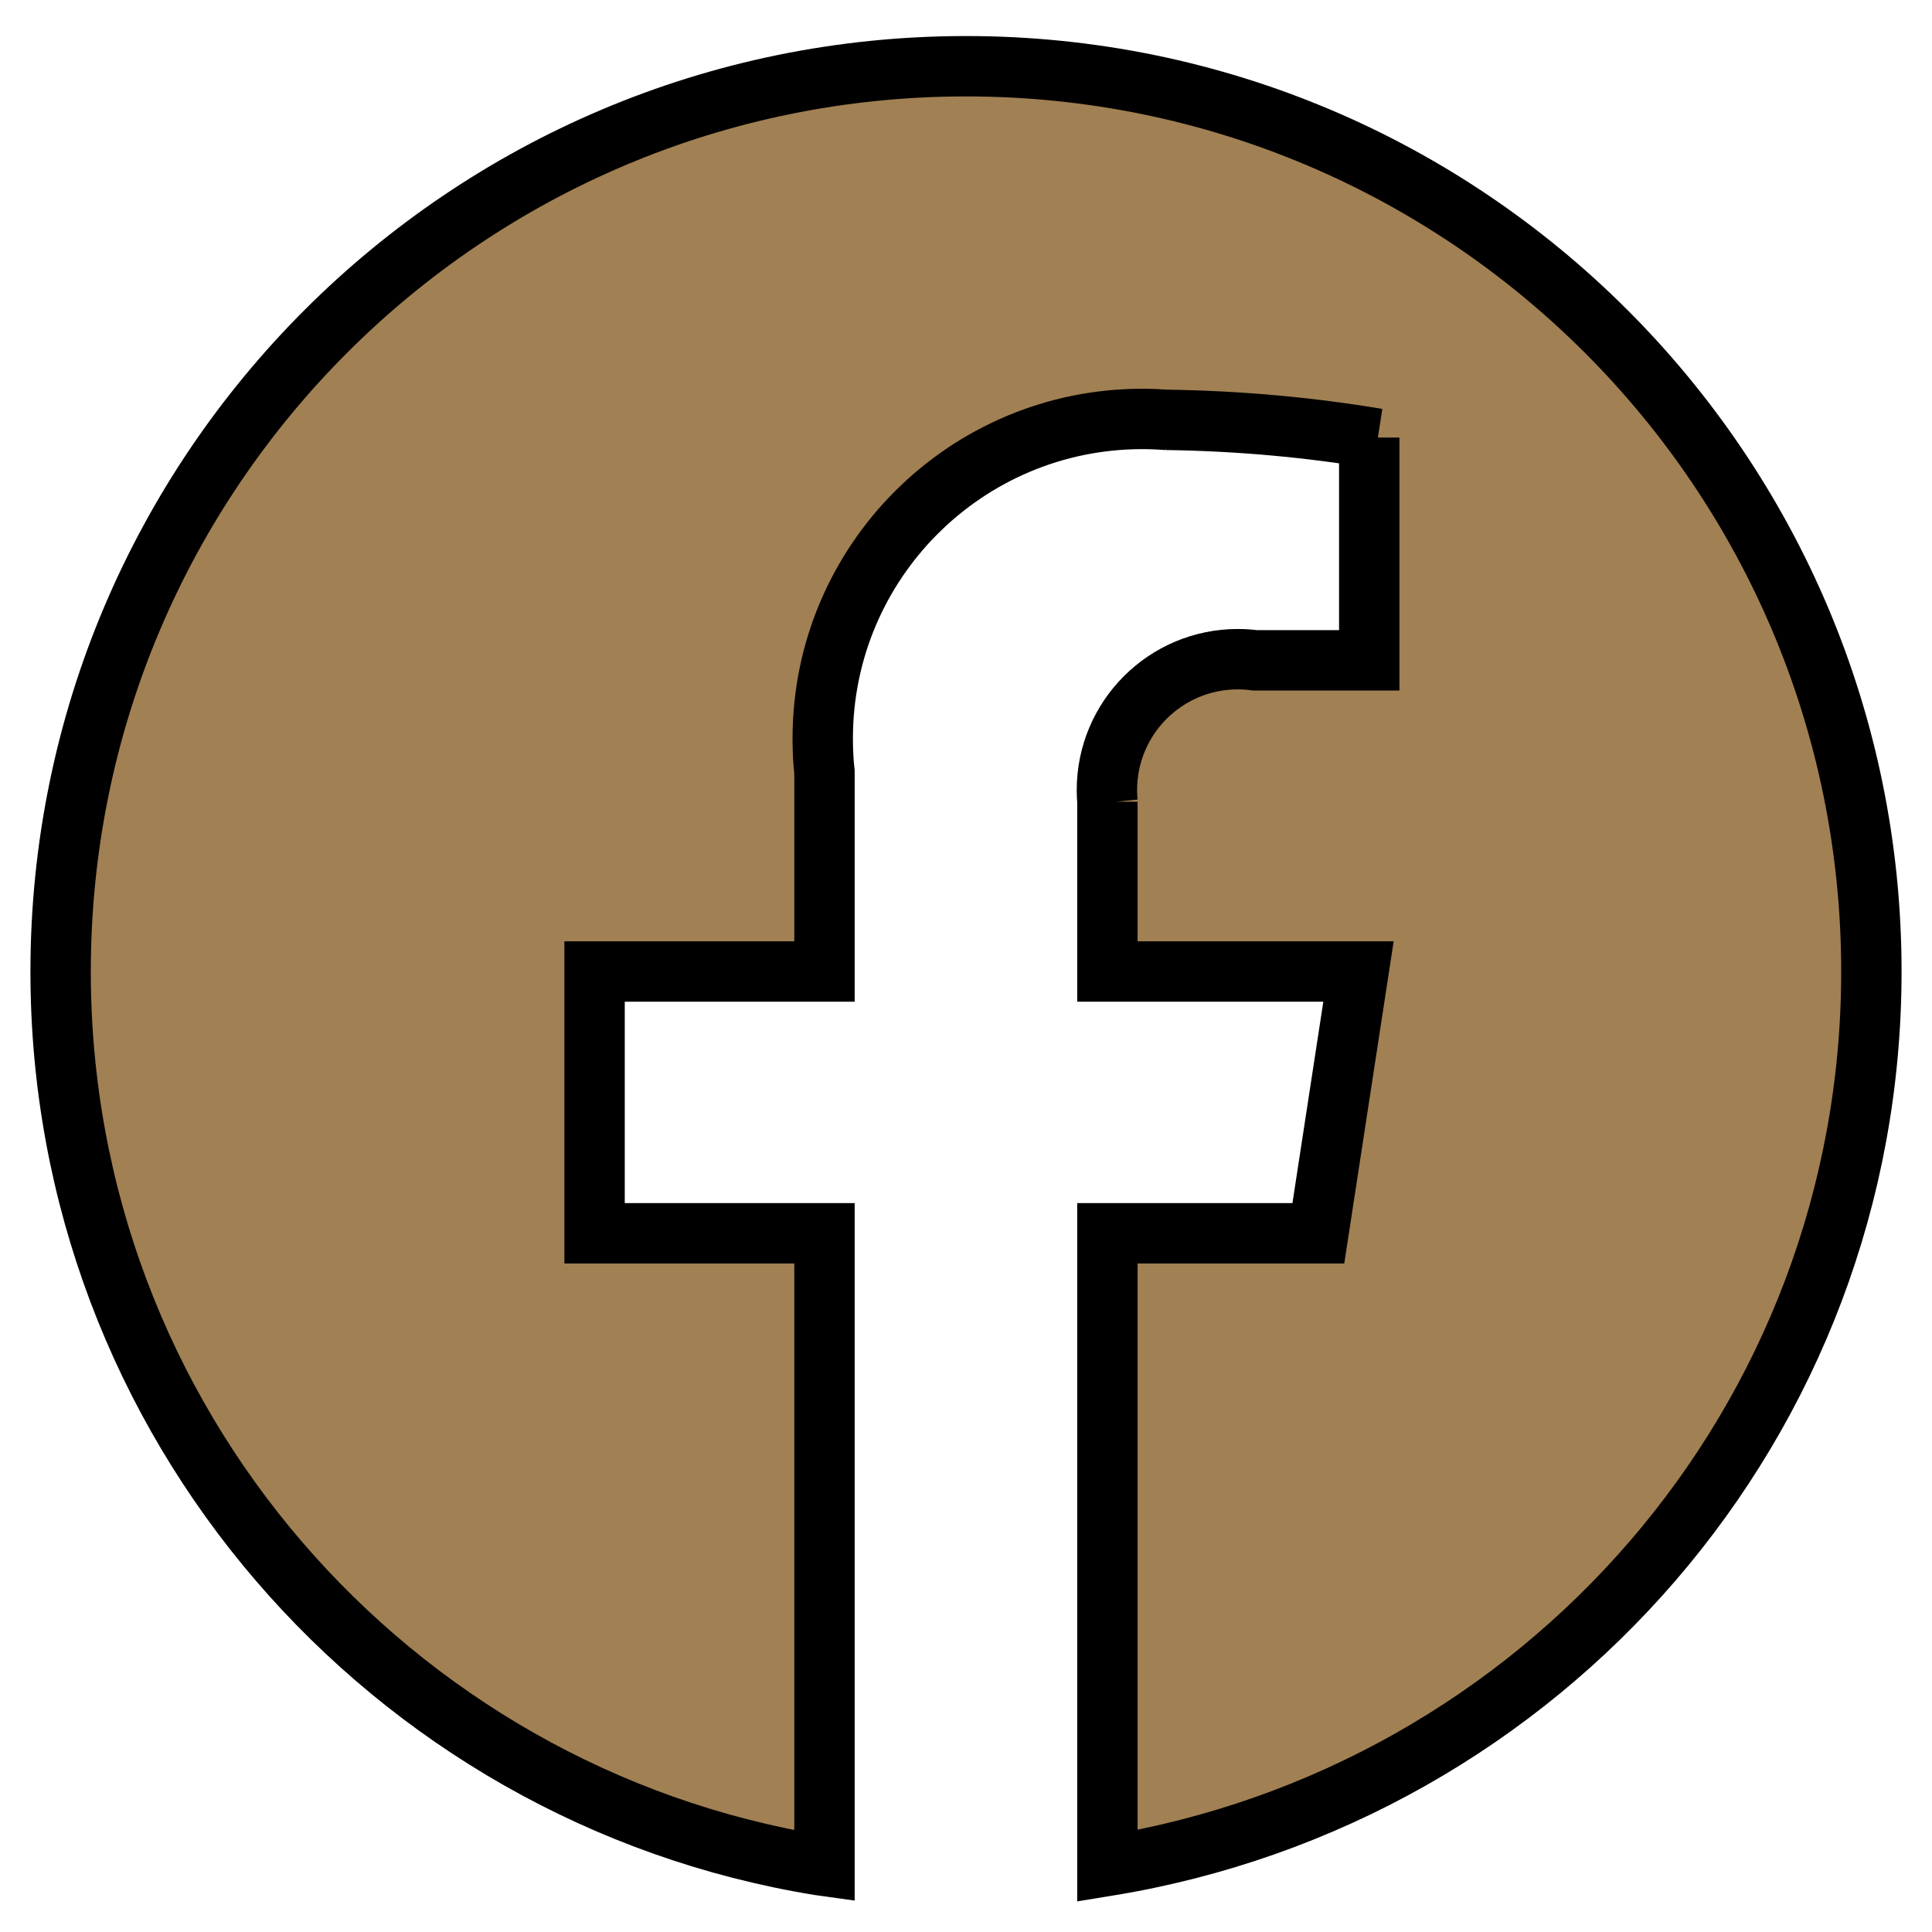
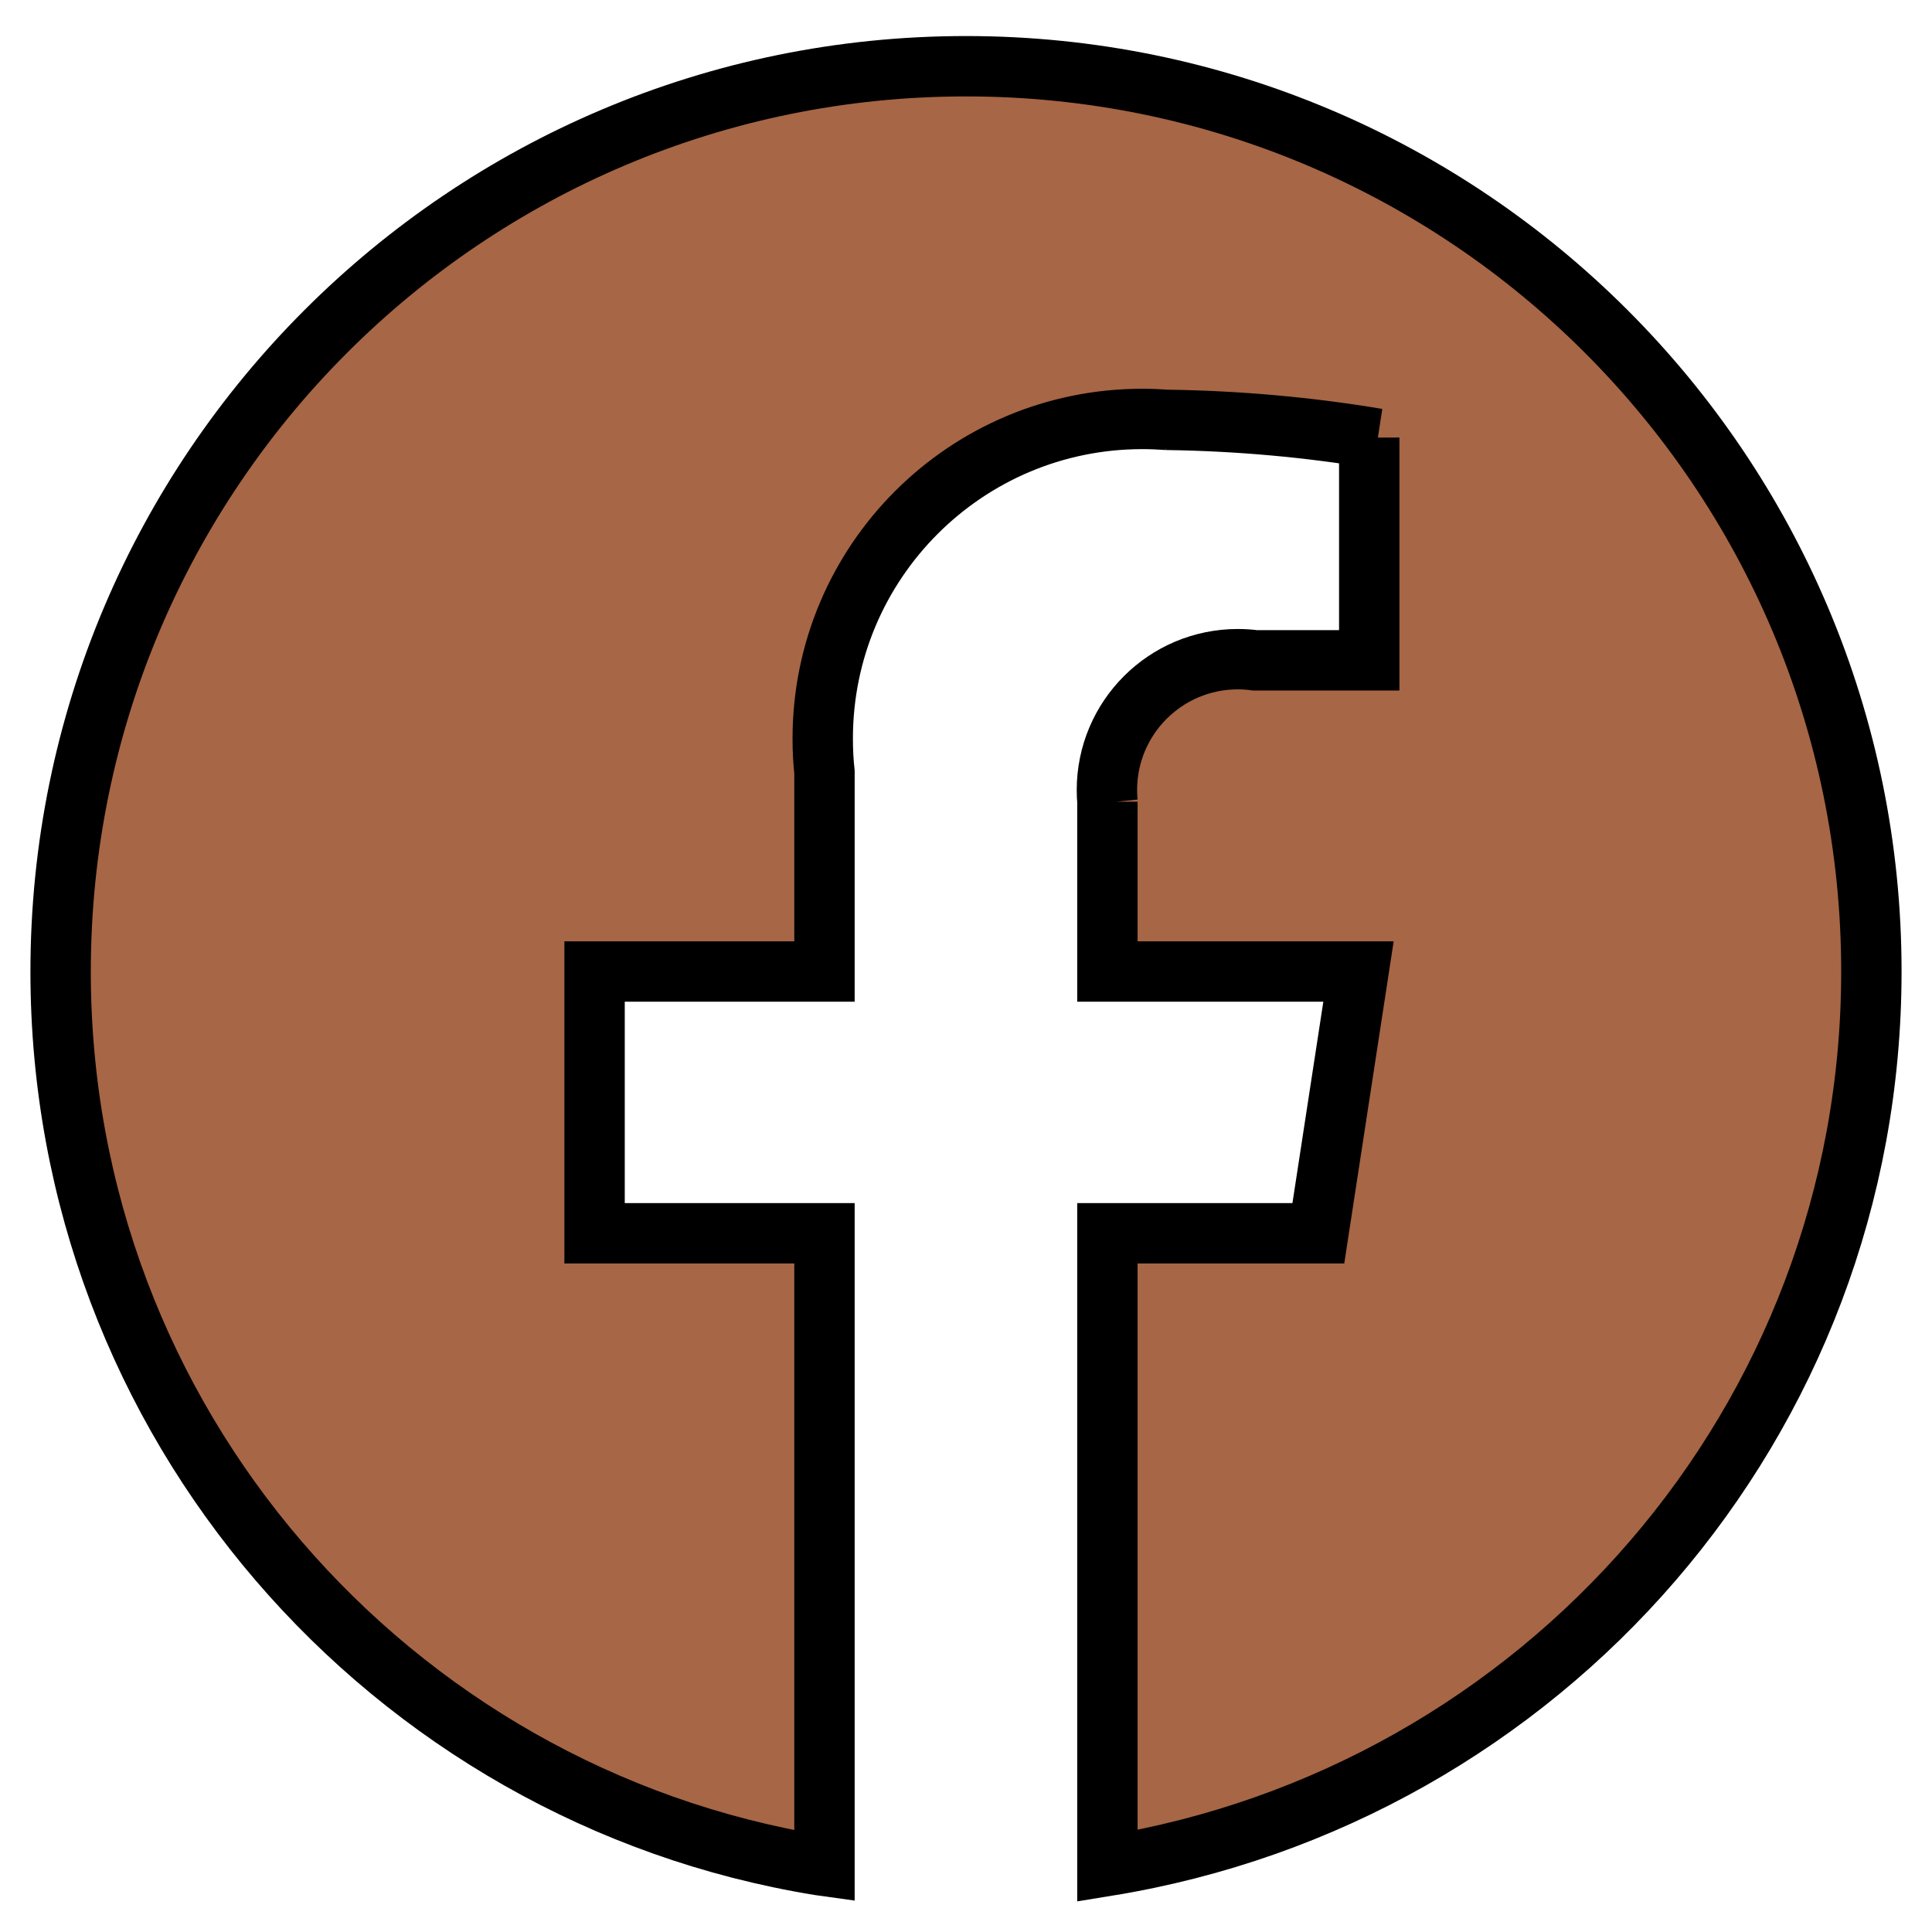
- <svg xmlns="http://www.w3.org/2000/svg" fill="#a18053" stroke="black" width="800px" height="800px" viewBox="0 0 32 32" version="1.1">
+ <svg xmlns="http://www.w3.org/2000/svg" fill="#a76645" stroke="black" width="800px" height="800px" viewBox="0 0 32 32" version="1.1">
  <path d="M30.996 16.091c-0.001-8.281-6.714-14.994-14.996-14.994s-14.996 6.714-14.996 14.996c0 7.455 5.44 13.639 12.566 14.8l0.086 0.012v-10.478h-3.808v-4.336h3.808v-3.302c-0.019-0.167-0.029-0.361-0.029-0.557 0-2.923 2.37-5.293 5.293-5.293 0.141 0 0.281 0.006 0.42 0.016l-0.018-0.001c1.199 0.017 2.359 0.123 3.491 0.312l-0.134-0.019v3.69h-1.892c-0.086-0.012-0.185-0.019-0.285-0.019-1.197 0-2.168 0.97-2.168 2.168 0 0.068 0.003 0.135 0.009 0.202l-0.001-0.009v2.812h4.159l-0.665 4.336h-3.494v10.478c7.213-1.174 12.653-7.359 12.654-14.814v-0z" />
</svg>
